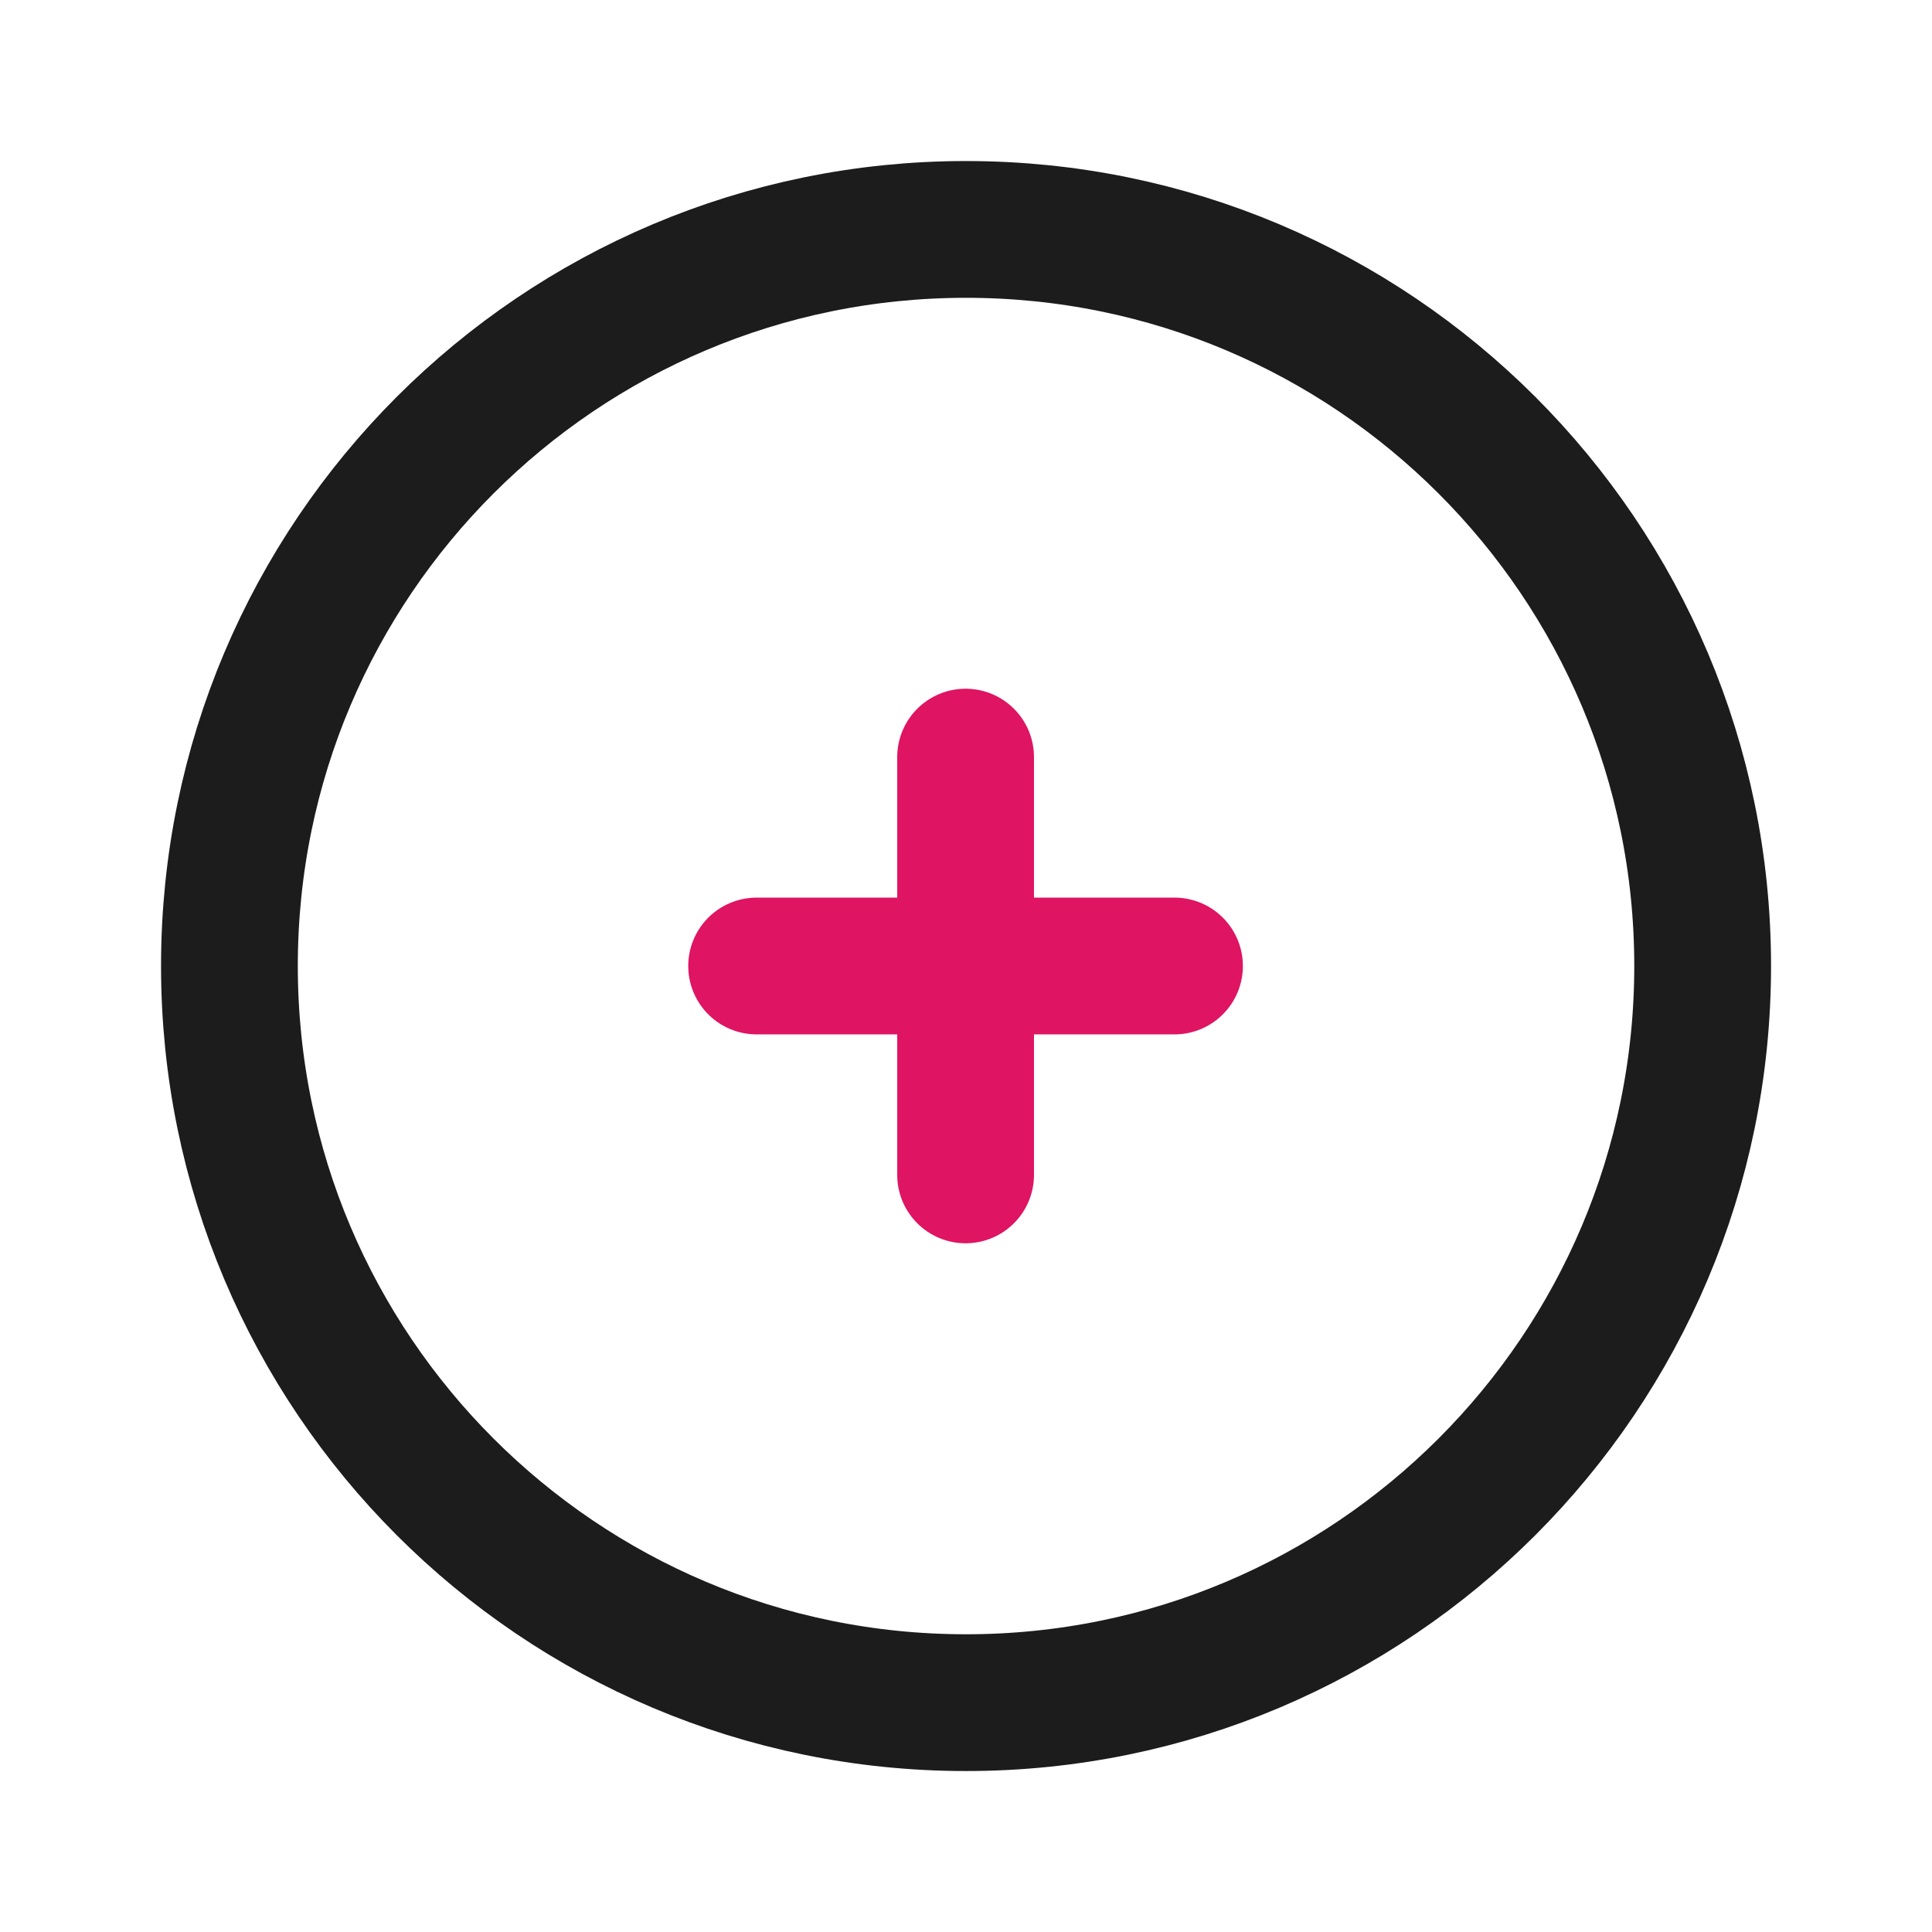
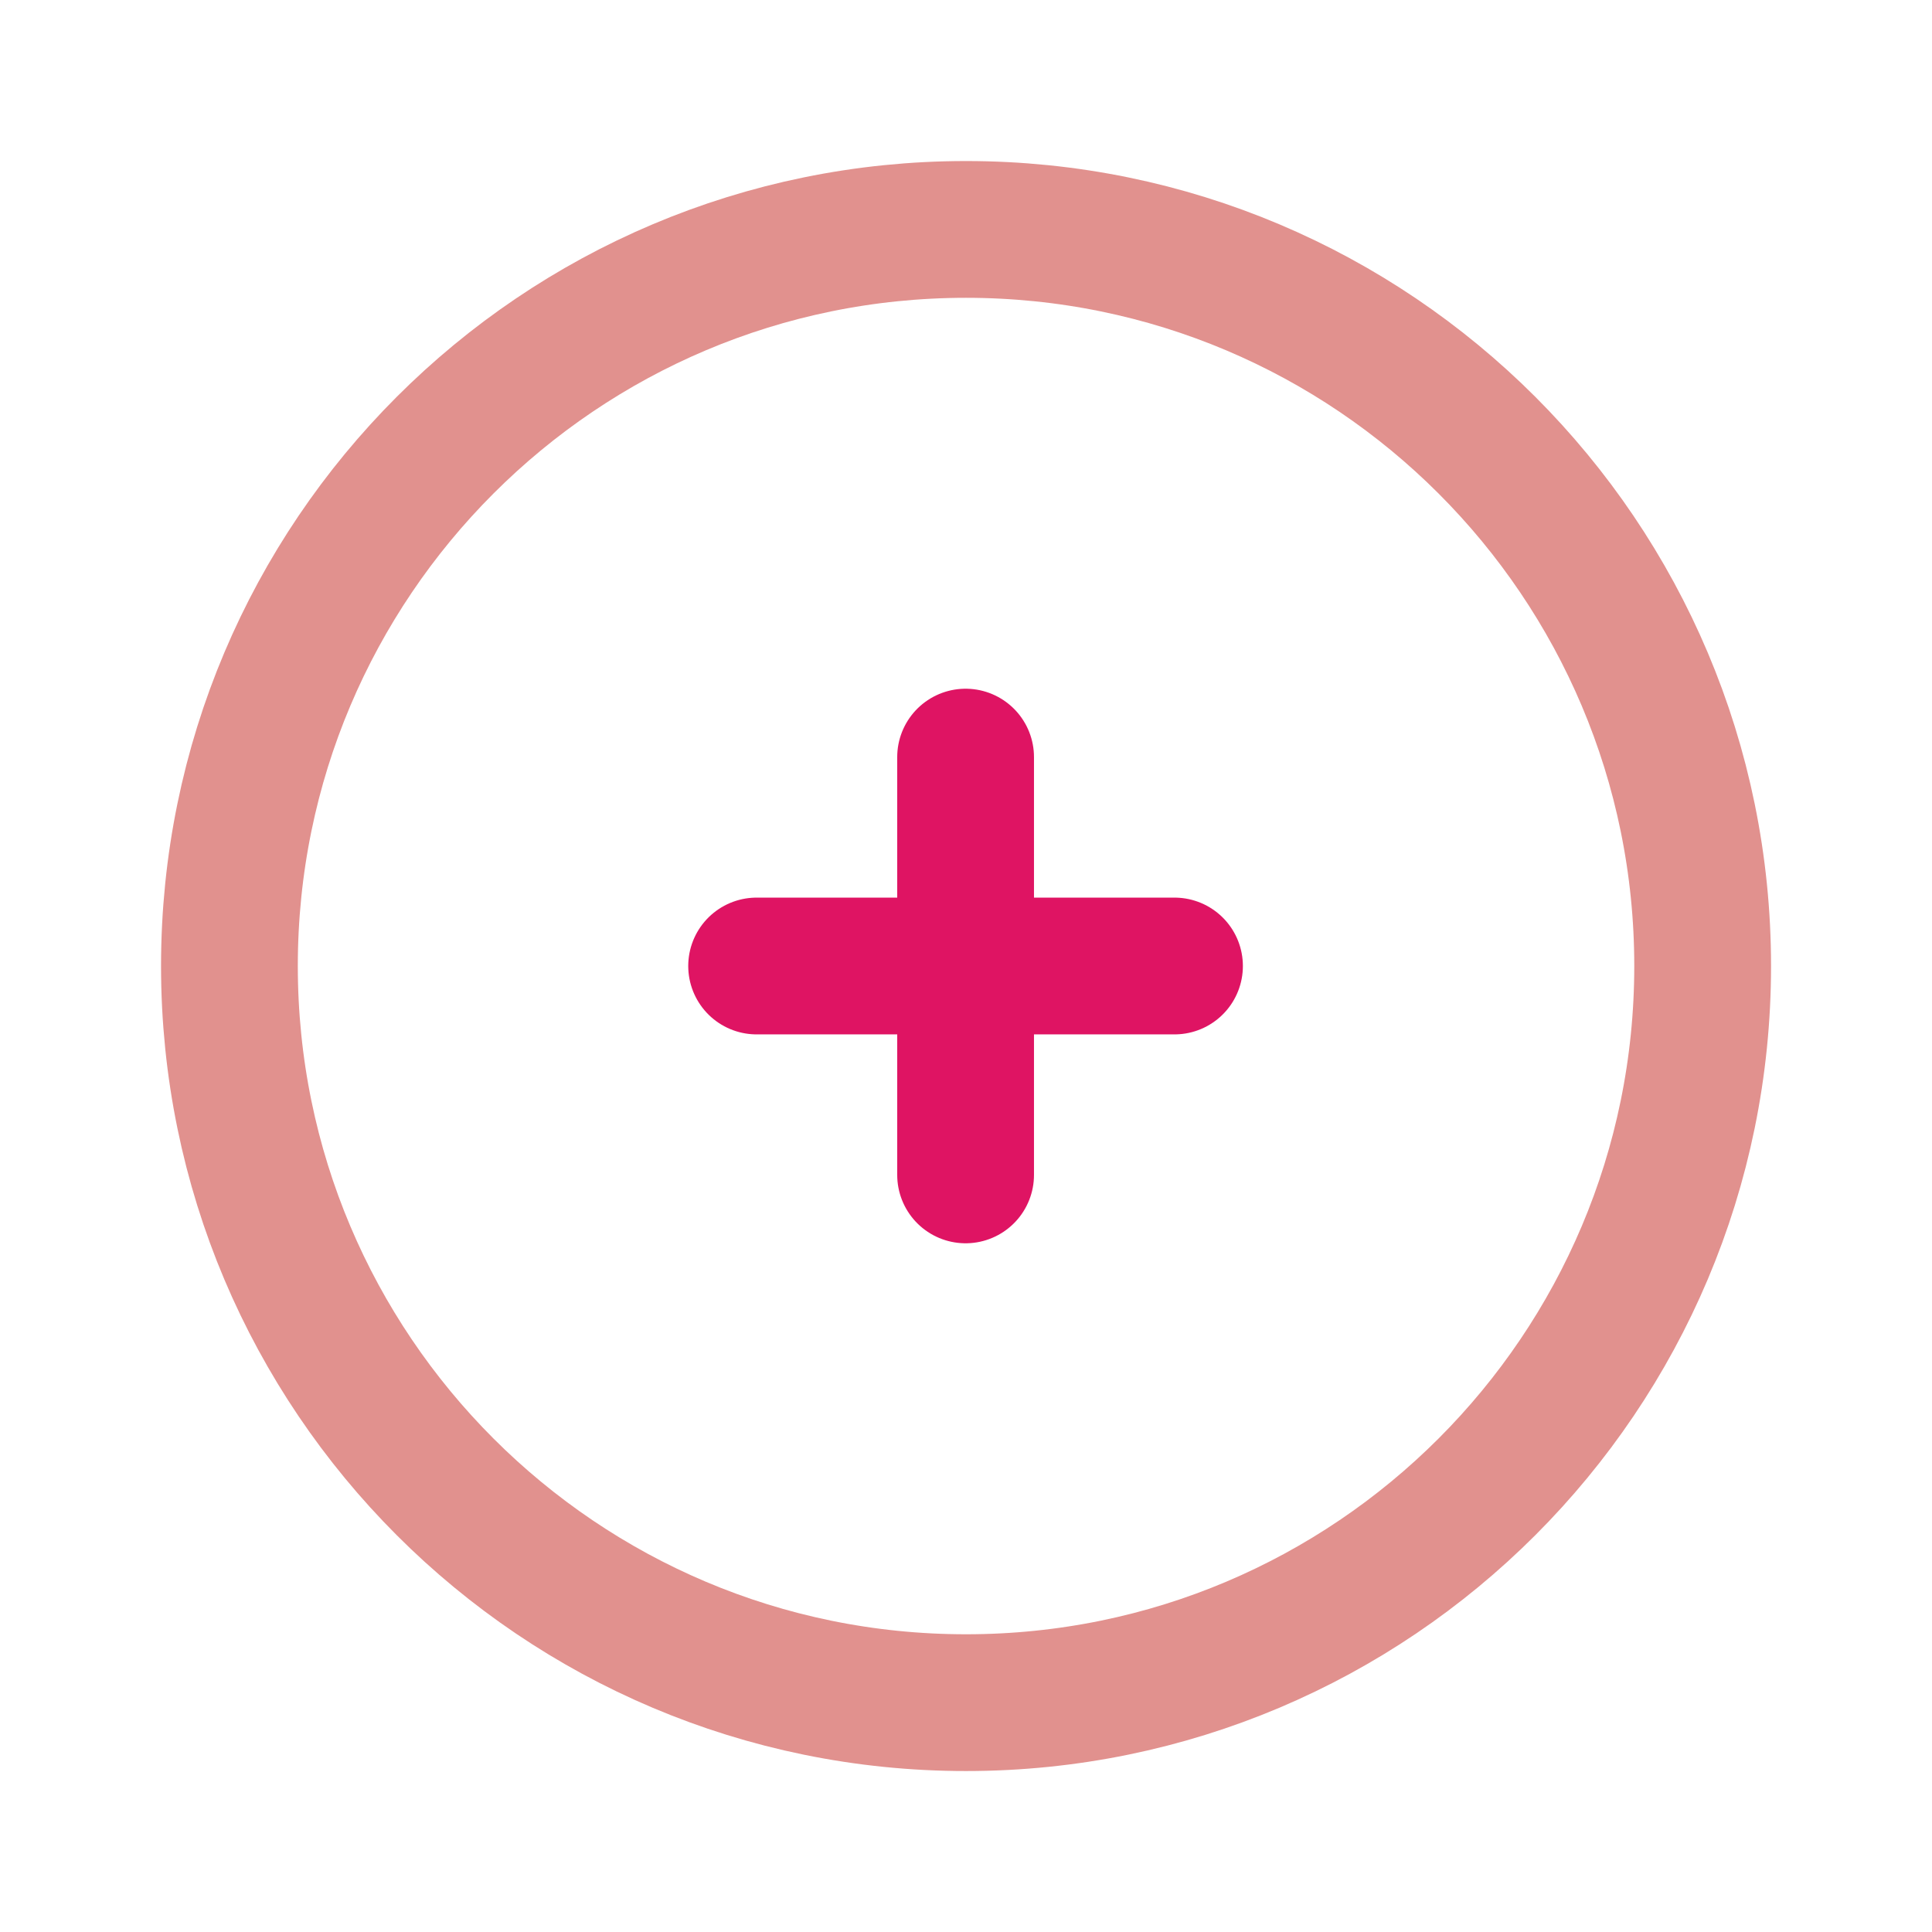
<svg xmlns="http://www.w3.org/2000/svg" width="800px" height="800px" viewBox="0 0 24 24" fill="none">
-   <path d="M12 2.85C17.054 2.85 21.151 6.946 21.151 12C21.151 17.054 17.054 21.151 12 21.151C6.946 21.151 2.85 17.054 2.85 12C2.85 6.946 6.946 2.85 12 2.85Z" stroke="#1C1C1C" stroke-width="1.699" />
+   <path d="M12 2.85C17.054 2.85 21.151 6.946 21.151 12C21.151 17.054 17.054 21.151 12 21.151C6.946 21.151 2.85 17.054 2.85 12C2.85 6.946 6.946 2.85 12 2.85Z" stroke="#e1918e" stroke-width="1.699" />
  <path d="M9.399 12L14.59 12" stroke="#DF1463" stroke-width="1.699" stroke-linecap="round" />
  <path d="M11.995 9.405L11.995 14.595" stroke="#DF1463" stroke-width="1.699" stroke-linecap="round" />
</svg>
